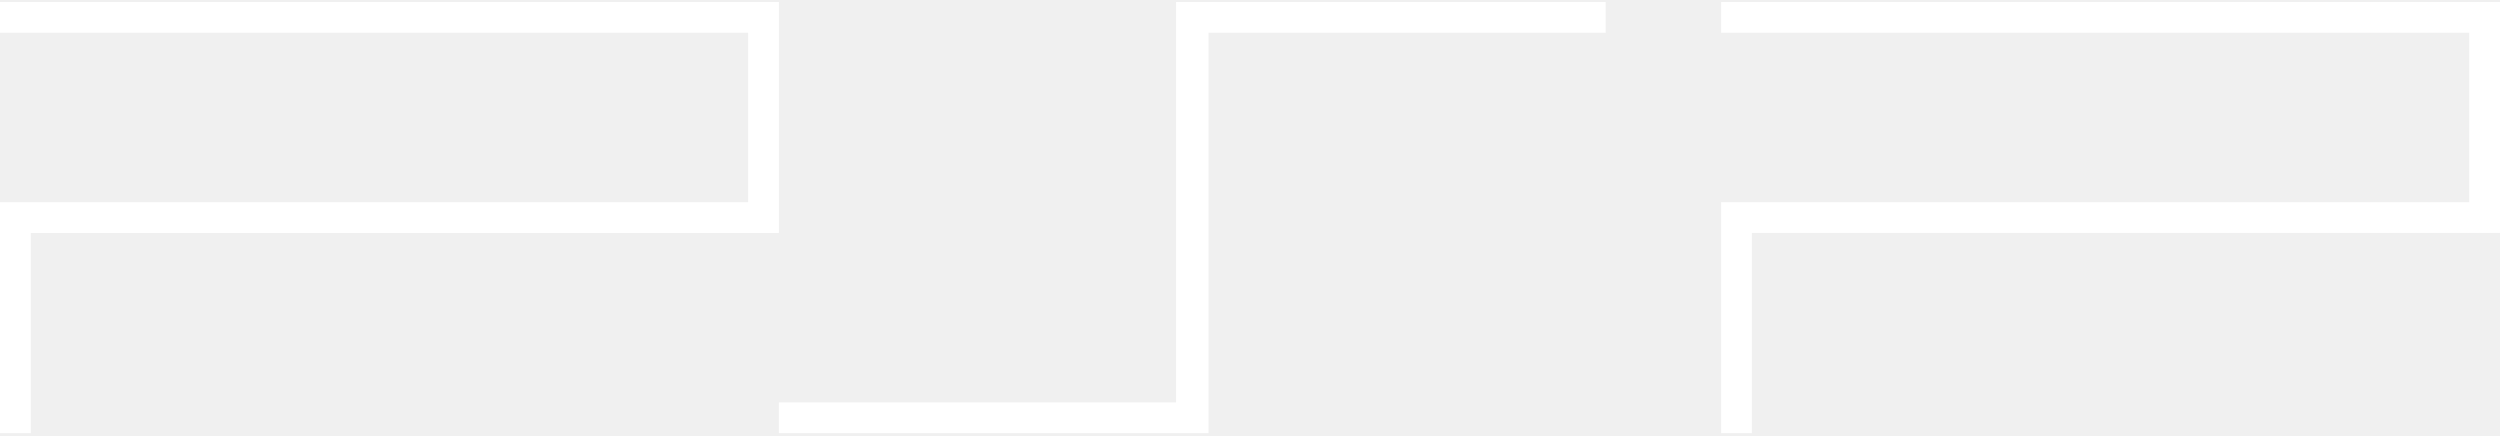
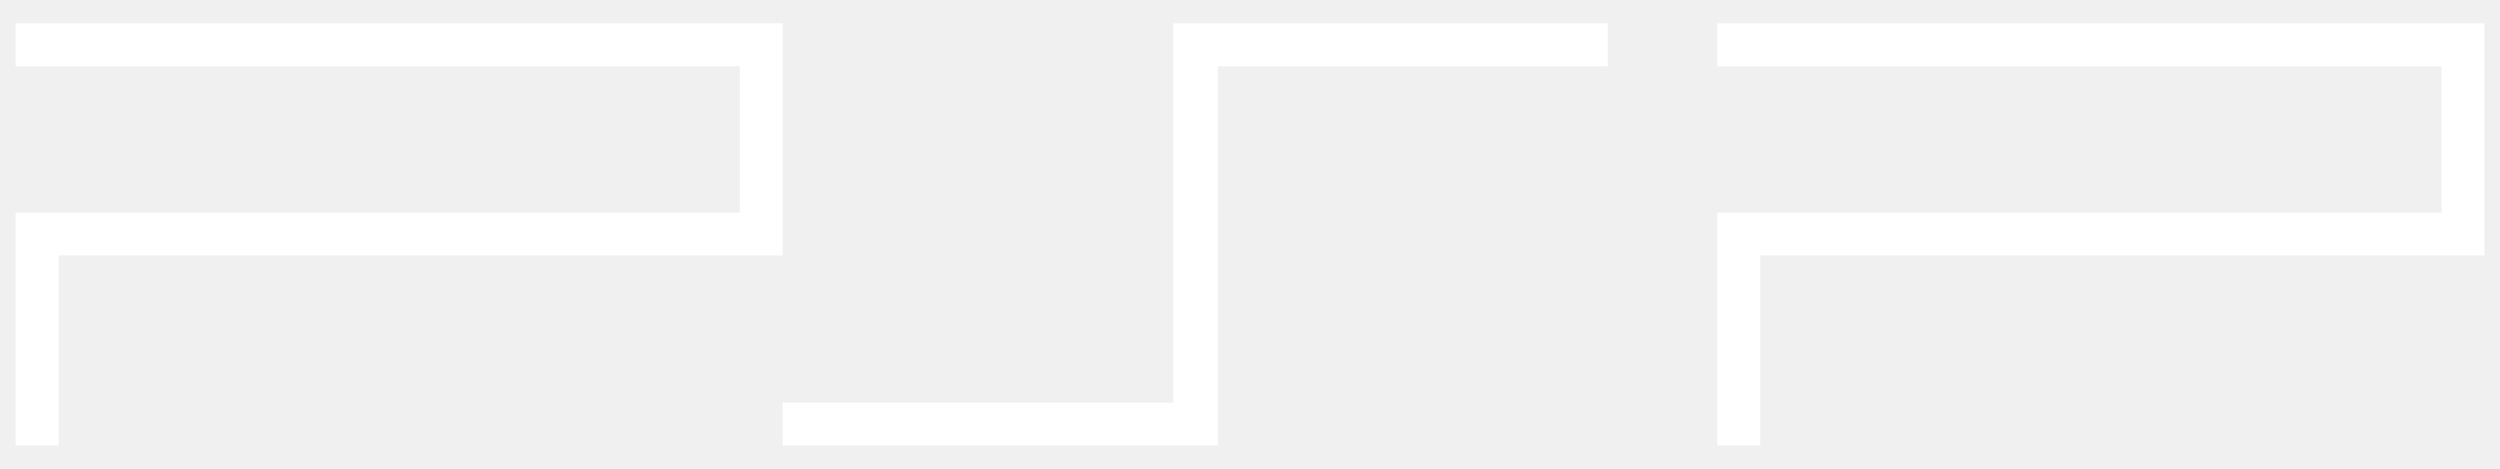
- <svg xmlns="http://www.w3.org/2000/svg" width="100%" height="100%" viewBox="0 0 632 110" version="1.1" xml:space="preserve" style="fill-rule:evenodd;clip-rule:evenodd;stroke-linejoin:round;stroke-miterlimit:2;">
-   <g transform="matrix(1,0,0,1,-4,-5)">
-     <g id="Ebene-1" transform="matrix(1.11478,0,0,1.11478,6.58851,-541.55)">
-       <path id="path6945" d="M-2.322,490.726L174.31,490.726L174.31,543.106L4.657,543.106L4.657,588.504L-2.322,588.504L-2.322,536.124L167.33,536.124L167.33,497.704L-2.322,497.704L-2.322,490.726" style="fill:white;fill-rule:nonzero;" />
-       <path id="path6947" d="M394.956,543.106L394.956,588.504L387.976,588.504L387.976,536.124L557.626,536.124L557.626,497.704L387.976,497.704L387.976,490.725L564.607,490.725L564.607,543.105L394.956,543.105" style="fill:white;fill-rule:nonzero;" />
-       <path id="path6949" d="M264.371,490.726L264.371,581.524L174.31,581.524L174.31,588.504L271.738,588.504L271.738,497.704L361.8,497.704L361.8,490.725L264.371,490.725" style="fill:white;fill-rule:nonzero;" />
-     </g>
+ <svg xmlns="http://www.w3.org/2000/svg" width="100%" height="100%" viewBox="0 0 640 120" version="1.1" xml:space="preserve" style="fill-rule:evenodd;clip-rule:evenodd;stroke-linejoin:round;stroke-miterlimit:2;">
+   <g>
+     <path d="M189.386,54.452l-185.386,0l-0,59.595l10.997,-0l0,-48.647l185.369,-0l0,-59.447l-196.366,0l0,11.014l185.386,-0l-0,37.485Z" style="fill:#fff;fill-rule:nonzero;" />
+     <path d="M625.036,54.452l-185.419,0l0,59.595l10.997,-0l0,-48.647l185.386,-0l-0,-59.447l-196.383,0l0,11.014l185.419,-0l-0,37.485Z" style="fill:#fff;fill-rule:nonzero;" />
+     <path d="M200.366,114.047l111.37,-0l-0,-97.08l99.862,-0l0,-11.014l-111.254,0l-0,97.146l-99.978,0l0,10.948Z" style="fill:#fff;fill-rule:nonzero;" />
  </g>
</svg>
